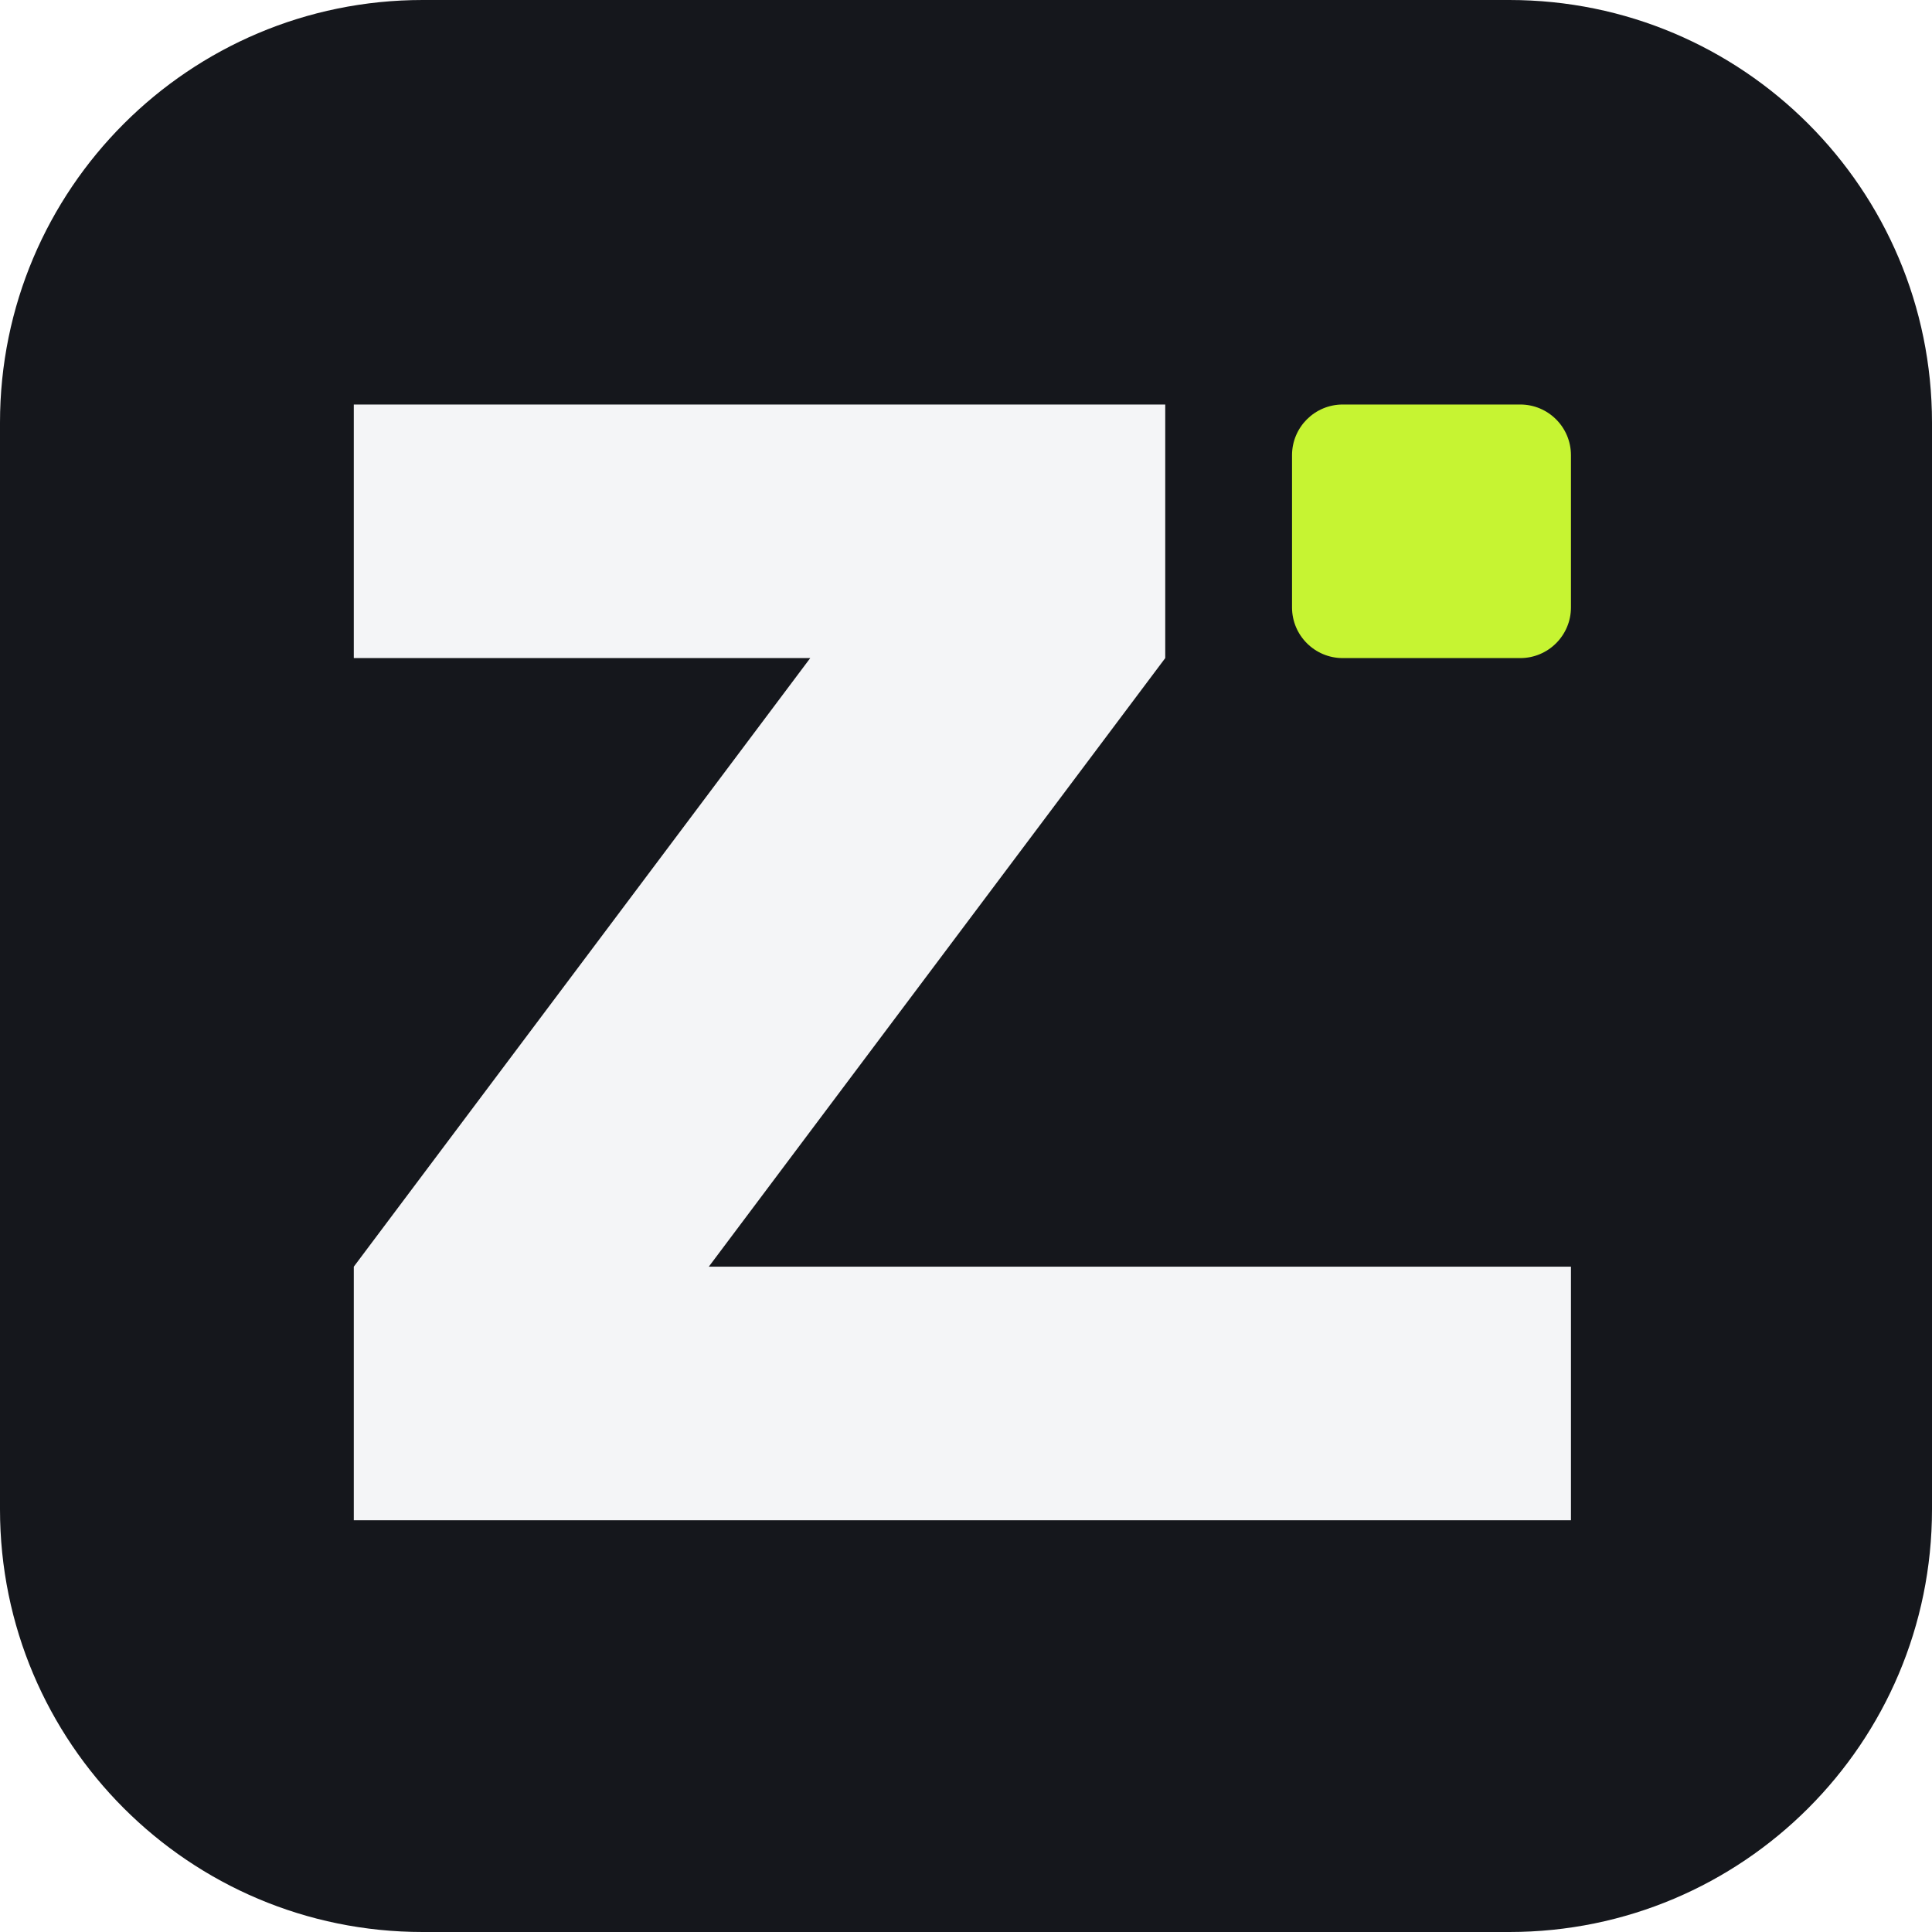
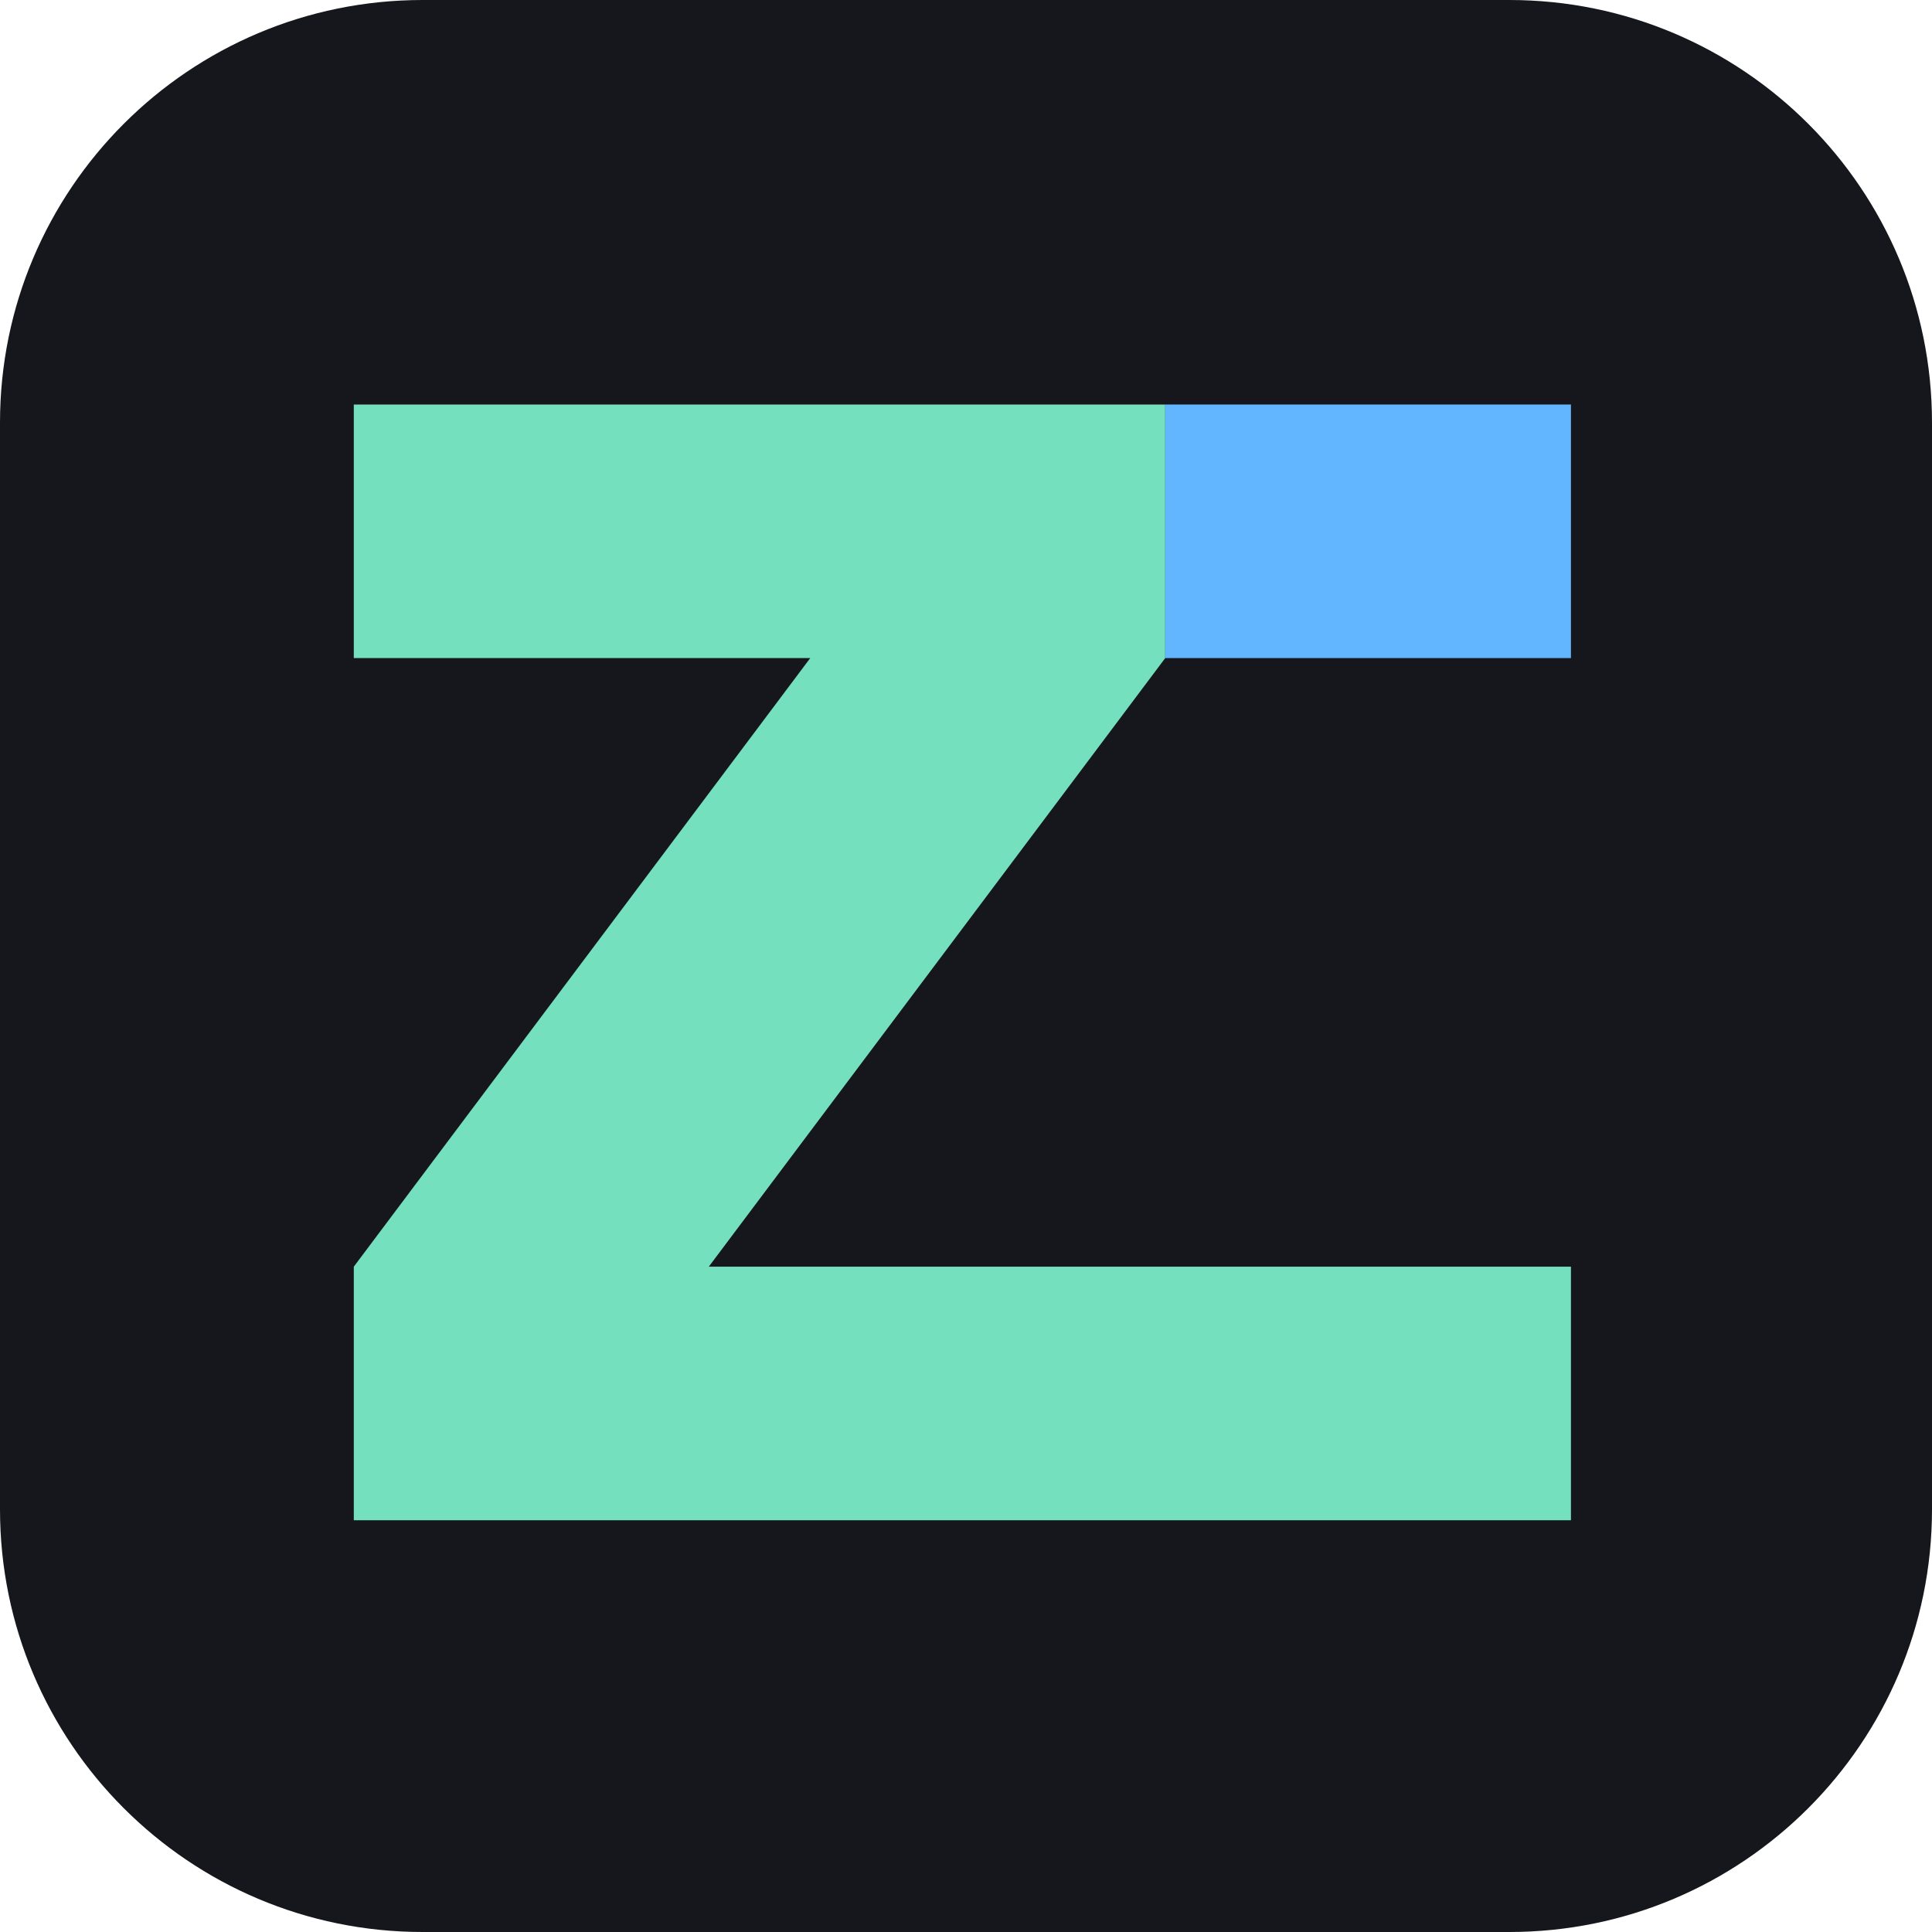
<svg xmlns="http://www.w3.org/2000/svg" viewBox="0 0 32 32">
  <rect width="32" height="32" rx="7" fill="#15171c" />
  <g transform="translate(2.5 2.5) scale(0.84)">
-     <path d="M4 5h16v5L11 22h17v5H4v-5l9-12H4z" fill="#f4f5f7" />
-     <rect x="22.5" y="5" width="5.5" height="5" rx="1" fill="#c6f432" />
+     <path d="M4 5h16v5L11 22h17v5H4v-5l9-12H4z" fill="#74e0bd" />
+     <path d="M20 5h8v5h-8z" fill="#62b6ff" />
  </g>
</svg>
